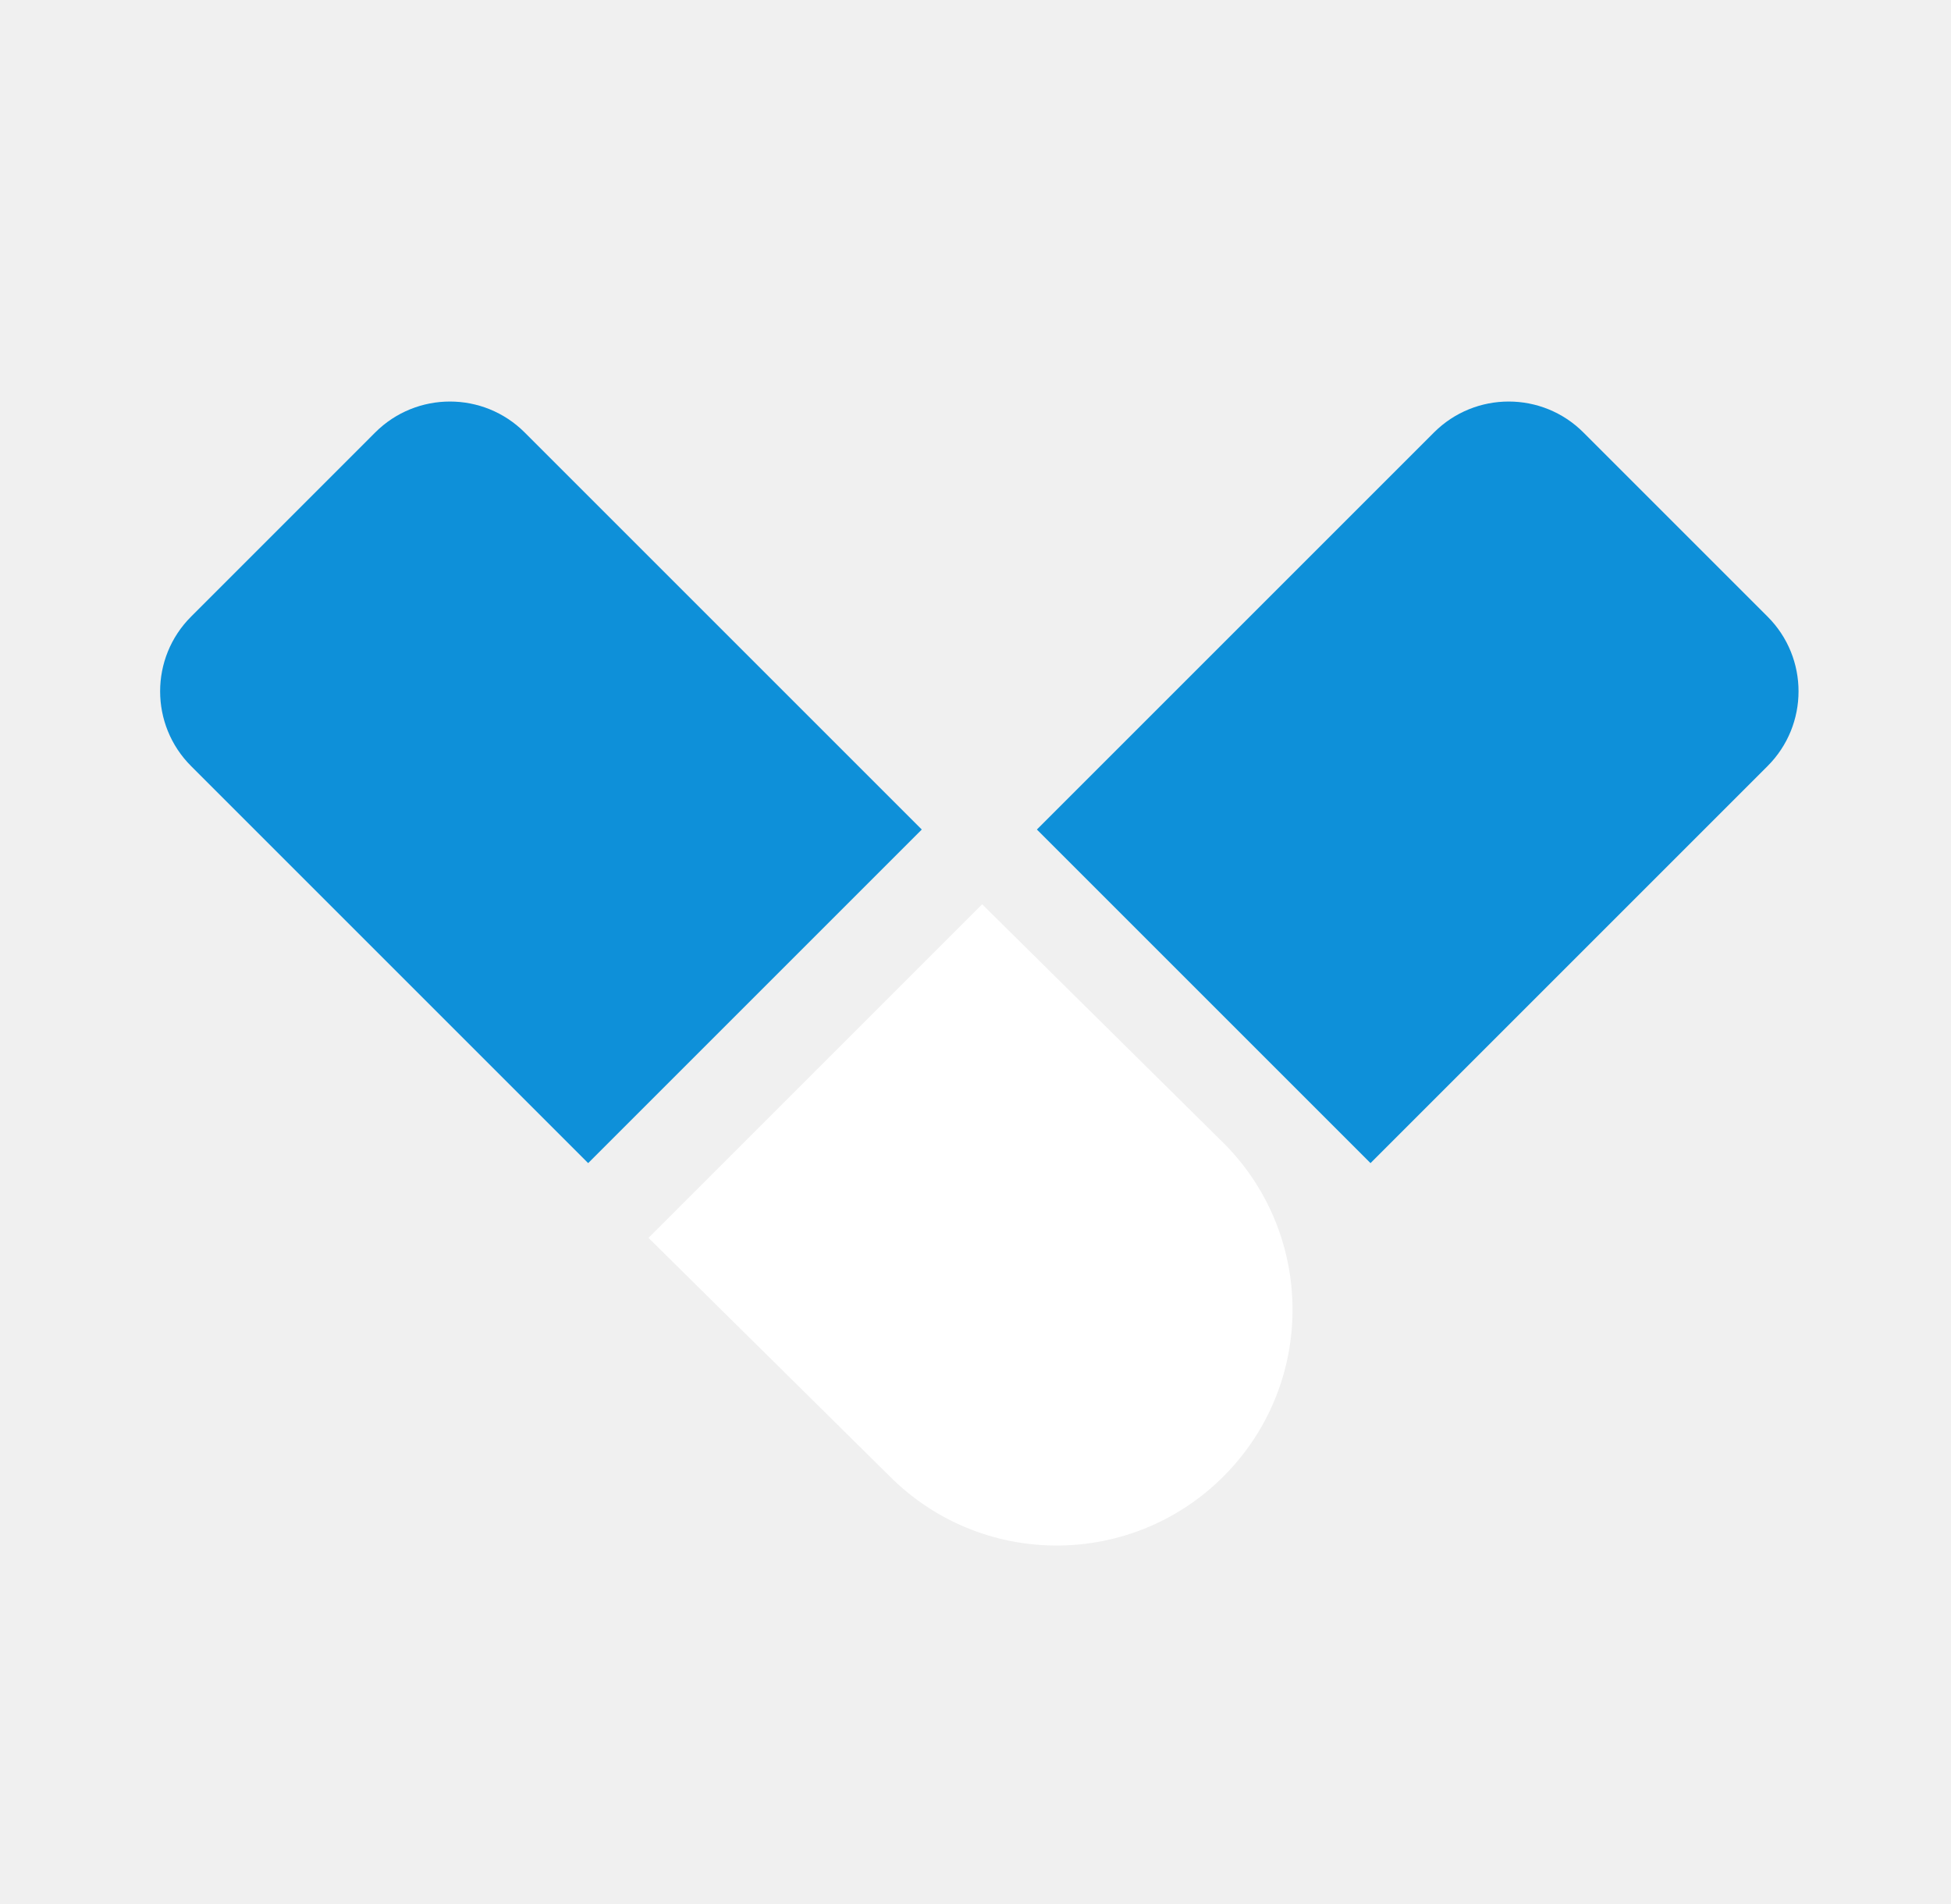
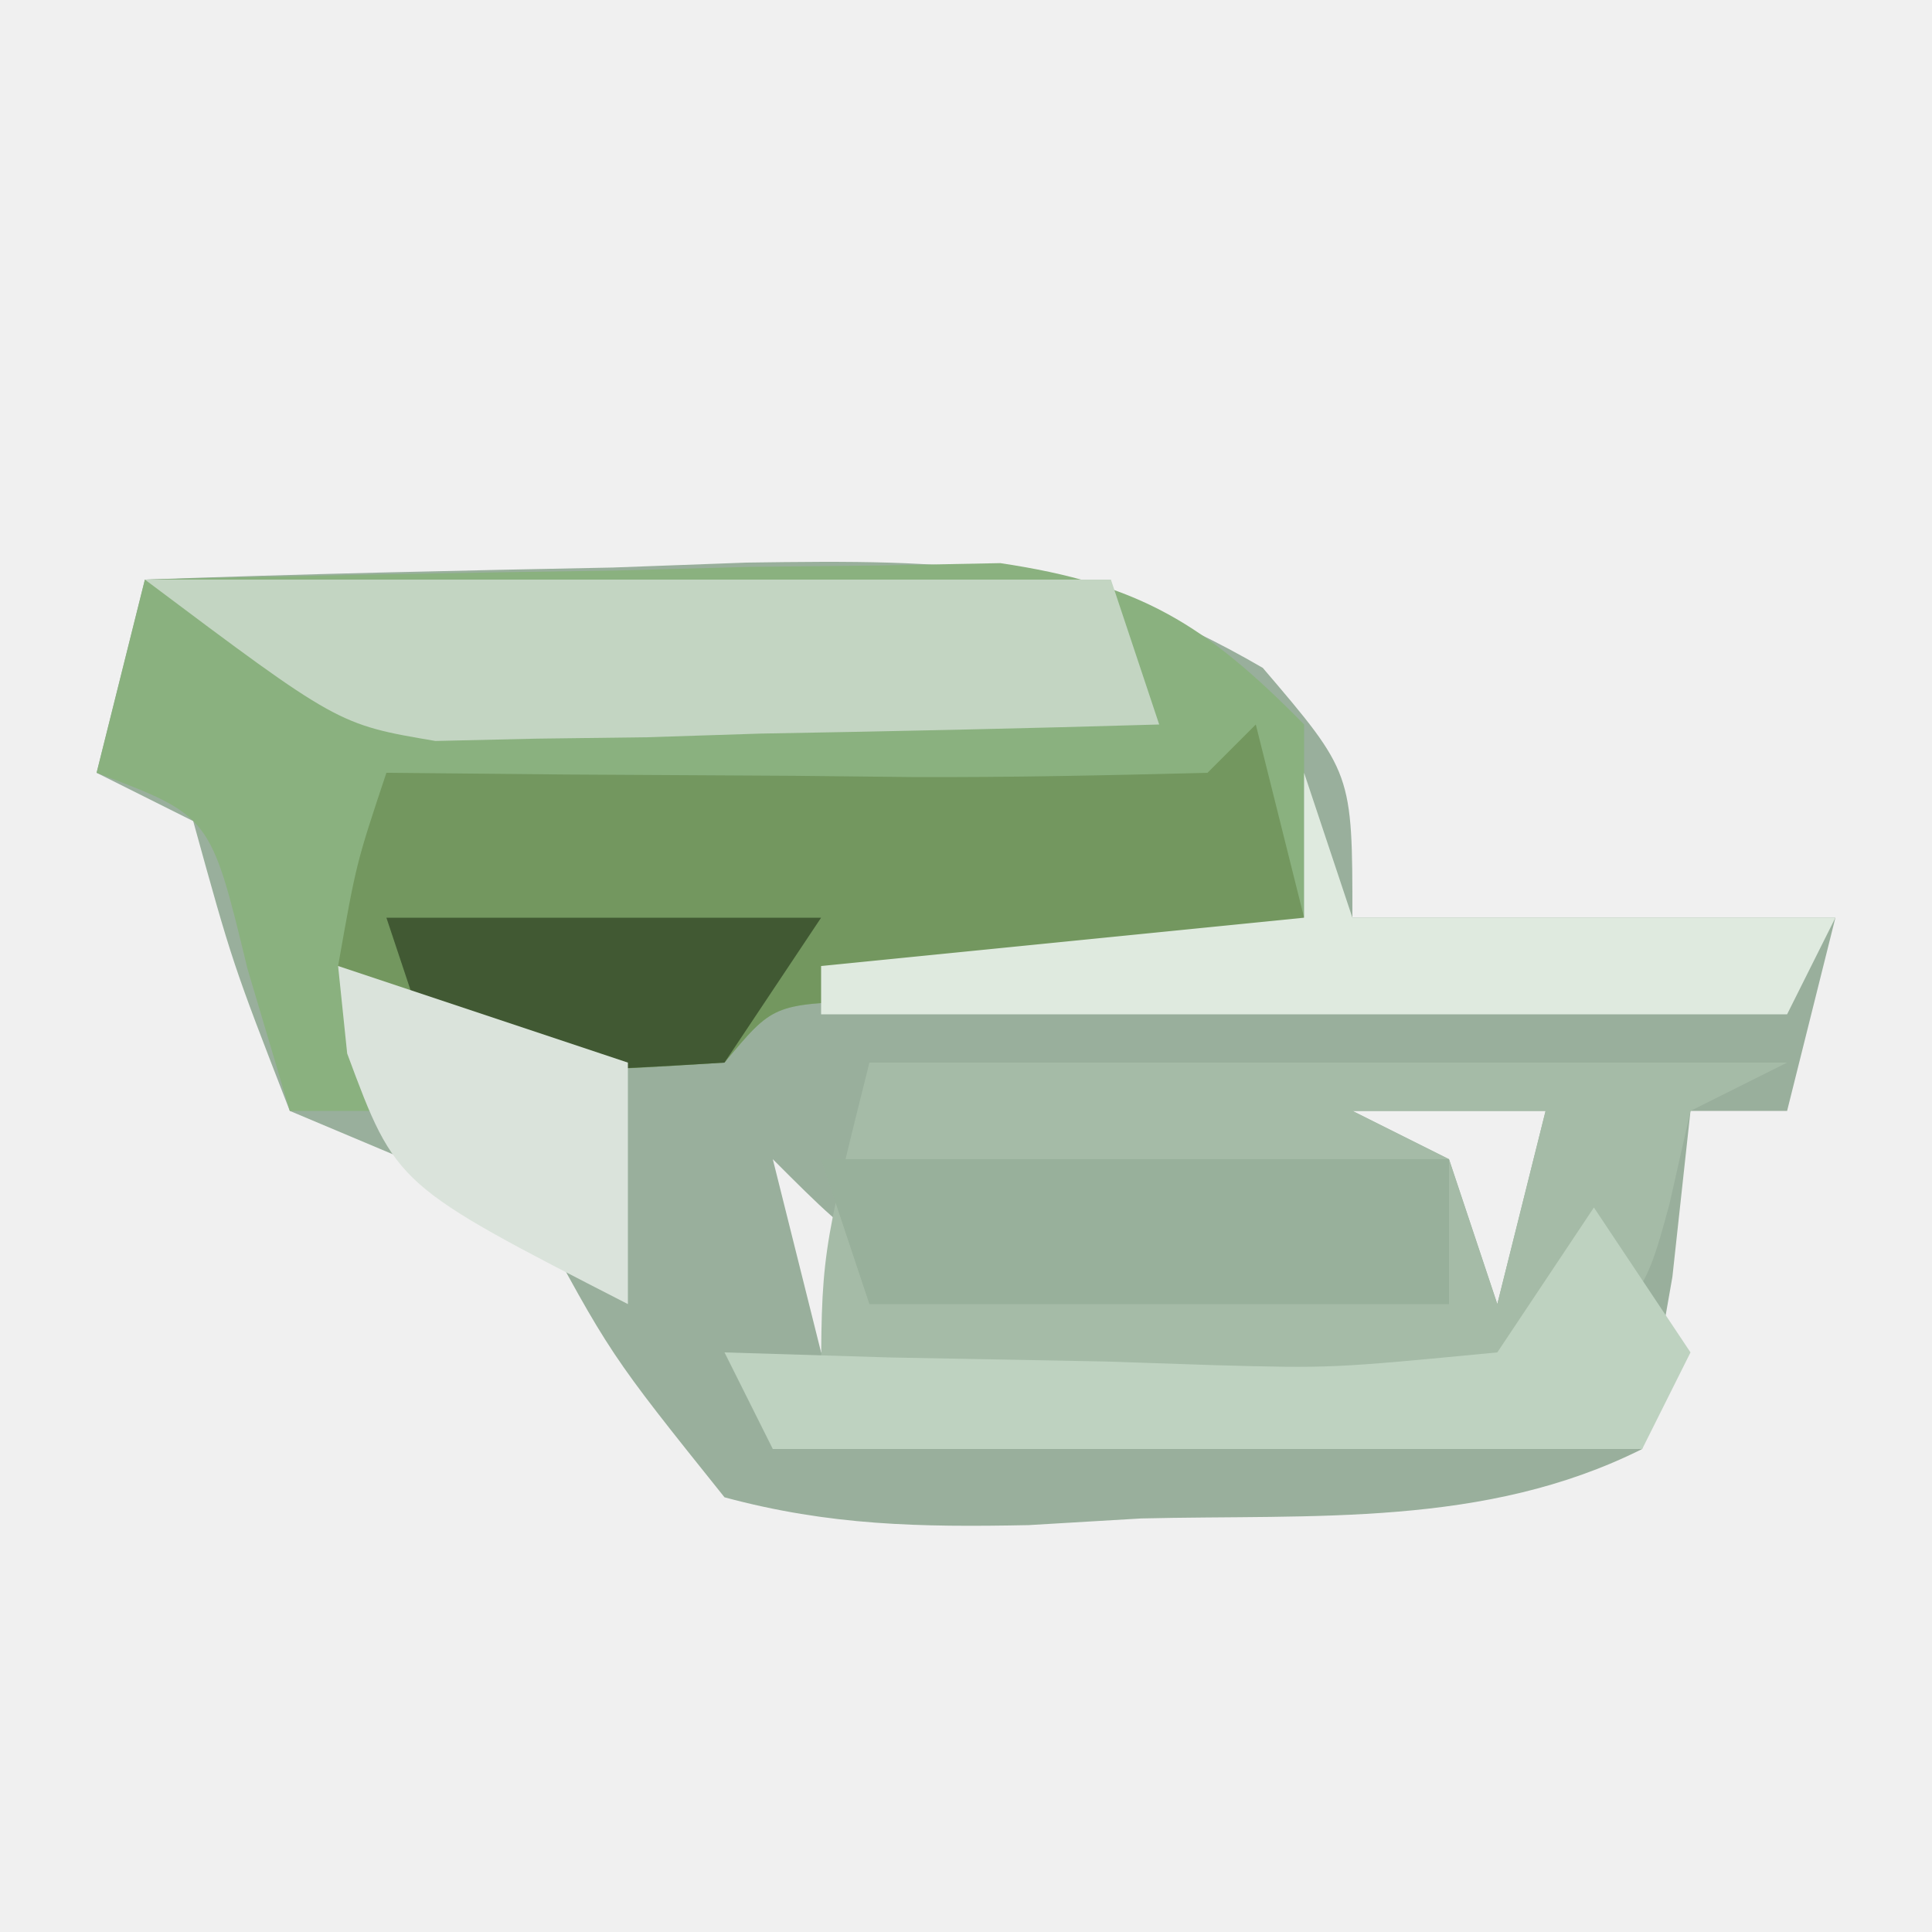
- <svg xmlns="http://www.w3.org/2000/svg" width="41" height="40" viewBox="0 0 41 40" fill="none">
-   <path d="M4.016 12.959C3.148 13.826 3.148 15.233 4.016 16.101L12.36 24.445L19.371 17.434L11.027 9.09C10.159 8.222 8.752 8.222 7.884 9.09L4.016 12.959Z" fill="#0E90D9" />
-   <path d="M37.145 12.959C38.013 13.826 38.013 15.233 37.145 16.101L28.801 24.445L21.79 17.434L30.134 9.09C31.002 8.222 32.409 8.222 33.276 9.09L37.145 12.959Z" fill="#0E90D9" />
-   <path d="M13.628 26.016L18.767 31.096C20.713 32.969 23.8 32.941 25.711 31.03C27.672 29.069 27.642 25.879 25.644 23.955L20.64 19.005L13.628 26.016Z" fill="white" />
+ <svg xmlns="http://www.w3.org/2000/svg" version="1.1" width="40" height="40">
+   <path d="M0 0 C3.229 -0.117 6.457 -0.187 9.688 -0.25 C11.056 -0.3 11.056 -0.3 12.451 -0.352 C16.797 -0.415 19.319 -0.396 23.145 1.828 C25 4 25 4 25 7 C28.3 7 31.6 7 35 7 C34.67 8.32 34.34 9.64 34 11 C33.34 11 32.68 11 32 11 C31.814 12.702 31.814 12.702 31.625 14.438 C31.419 15.613 31.212 16.789 31 18 C27.739 19.631 24.206 19.351 20.625 19.438 C19.857 19.483 19.088 19.529 18.297 19.576 C16.046 19.621 14.176 19.587 12 19 C9.625 16.035 9.625 16.035 8 13 C7.134 12.67 6.268 12.34 5.375 12 C4.591 11.67 3.808 11.34 3 11 C1.812 7.938 1.812 7.938 1 5 C0.34 4.67 -0.32 4.34 -1 4 C-0.67 2.68 -0.34 1.36 0 0 Z M25 11 C25.99 11.495 25.99 11.495 27 12 C27.33 12.99 27.66 13.98 28 15 C28.33 13.68 28.66 12.36 29 11 C27.68 11 26.36 11 25 11 Z M13 12 C13.33 13.32 13.66 14.64 14 16 C18.29 16 22.58 16 27 16 C27 15.67 27 15.34 27 15 C26.157 14.951 25.314 14.902 24.445 14.852 C22.802 14.739 22.802 14.739 21.125 14.625 C20.034 14.555 18.944 14.486 17.82 14.414 C15 14 15 14 13 12 Z " fill="#99AF9C" transform="translate(3,12)" />
+   <path d="M0 0 C3.25 -0.087 6.499 -0.14 9.75 -0.188 C11.131 -0.225 11.131 -0.225 12.539 -0.264 C13.429 -0.273 14.318 -0.283 15.234 -0.293 C16.051 -0.309 16.868 -0.324 17.71 -0.341 C20.604 0.09 21.955 0.92 24 3 C24 4.32 24 5.64 24 7 C21.106 8.447 18.192 8.432 14.996 8.719 C13.004 8.795 13.004 8.795 12 10 C10 10 8 10 6 10 C5.67 10.33 5.34 10.66 5 11 C4.34 11 3.68 11 3 11 C2.711 10.031 2.422 9.061 2.125 8.062 C1.358 4.893 1.358 4.893 -1 4 C-0.67 2.68 -0.34 1.36 0 0 Z " fill="#8AB17F" transform="translate(3,12)" />
+   <path d="M0 0 C6.27 0 12.54 0 19 0 C18.01 0.495 18.01 0.495 17 1 C16.783 1.959 16.783 1.959 16.562 2.938 C16 5 16 5 13 7 C9.645 7.195 9.645 7.195 5.812 7.125 C4.54 7.107 3.268 7.089 1.957 7.07 C0.493 7.036 0.493 7.036 -1 7 C-1 4 -1 4 0 0 Z M10 1 C10.99 1.495 10.99 1.495 12 2 C12.33 2.99 12.66 3.98 13 5 C13.33 3.68 13.66 2.36 14 1 C12.68 1 11.36 1 10 1 Z " fill="#A5BBA7" transform="translate(18,22)" />
+   <path d="M0 0 C0.33 1.32 0.66 2.64 1 4 C-1.894 5.447 -4.808 5.432 -8.004 5.719 C-9.996 5.795 -9.996 5.795 -11 7 C-13.938 7.188 -13.938 7.188 -17 7 C-17.66 6.34 -18.32 5.68 -19 5 C-18.625 2.875 -18.625 2.875 -18 1 C-16.784 1.012 -15.569 1.023 -14.316 1.035 C-12.732 1.045 -11.147 1.054 -9.562 1.062 C-8.76 1.071 -7.958 1.079 -7.131 1.088 C-5.087 1.097 -3.043 1.052 -1 1 C-0.67 0.67 -0.34 0.34 0 0 Z " fill="#73975F" transform="translate(26,15)" />
+   <path d="M0 0 C6.6 0 13.2 0 20 0 C20.33 0.99 20.66 1.98 21 3 C18.249 3.081 15.501 3.141 12.75 3.188 C11.584 3.225 11.584 3.225 10.395 3.264 C9.263 3.278 9.263 3.278 8.109 3.293 C7.072 3.317 7.072 3.317 6.015 3.341 C4 3 4 3 0 0 Z " fill="#C3D5C2" transform="translate(3,12)" />
+   <path d="M0 0 C4.29 0 8.58 0 13 0 C13 0.99 13 1.98 13 3 C9.04 3 5.08 3 1 3 C0.67 2.01 0.34 1.02 0 0 Z " fill="#98B09B" transform="translate(17,24)" />
+   <path d="M0 0 C0.33 0.99 0.66 1.98 1 3 C4.3 3 7.6 3 11 3 C10.67 3.66 10.34 4.32 10 5 C3.4 5 -3.2 5 -10 5 C-10 4.67 -10 4.34 -10 4 C-6.7 3.67 -3.4 3.34 0 3 C0 2.01 0 1.02 0 0 Z " fill="#DFEADF" transform="translate(27,16)" />
+   <path d="M0 0 C0.66 0.99 1.32 1.98 2 3 C1.67 3.66 1.34 4.32 1 5 C-4.94 5 -10.88 5 -17 5 C-17.33 4.34 -17.66 3.68 -18 3 C-16.868 3.035 -15.736 3.07 -14.57 3.105 C-13.089 3.134 -11.607 3.161 -10.125 3.188 C-9.379 3.213 -8.632 3.238 -7.863 3.264 C-5.438 3.33 -5.438 3.33 -2 3 C-1.34 2.01 -0.68 1.02 0 0 Z " fill="#BED2C0" transform="translate(33,25)" />
+   <path d="M0 0 C2.97 0 5.94 0 9 0 C8.01 1.485 8.01 1.485 7 3 C3.875 3.188 3.875 3.188 1 3 C0.67 2.01 0.34 1.02 0 0 Z " fill="#415933" transform="translate(8,19)" />
+   <path d="M0 0 C1.98 0.66 3.96 1.32 6 2 C6 3.65 6 5.3 6 7 C1.2 4.538 1.2 4.538 0.188 1.812 C0.126 1.214 0.064 0.616 0 0 Z " fill="#DAE3DB" transform="translate(7,20)" />
</svg>
